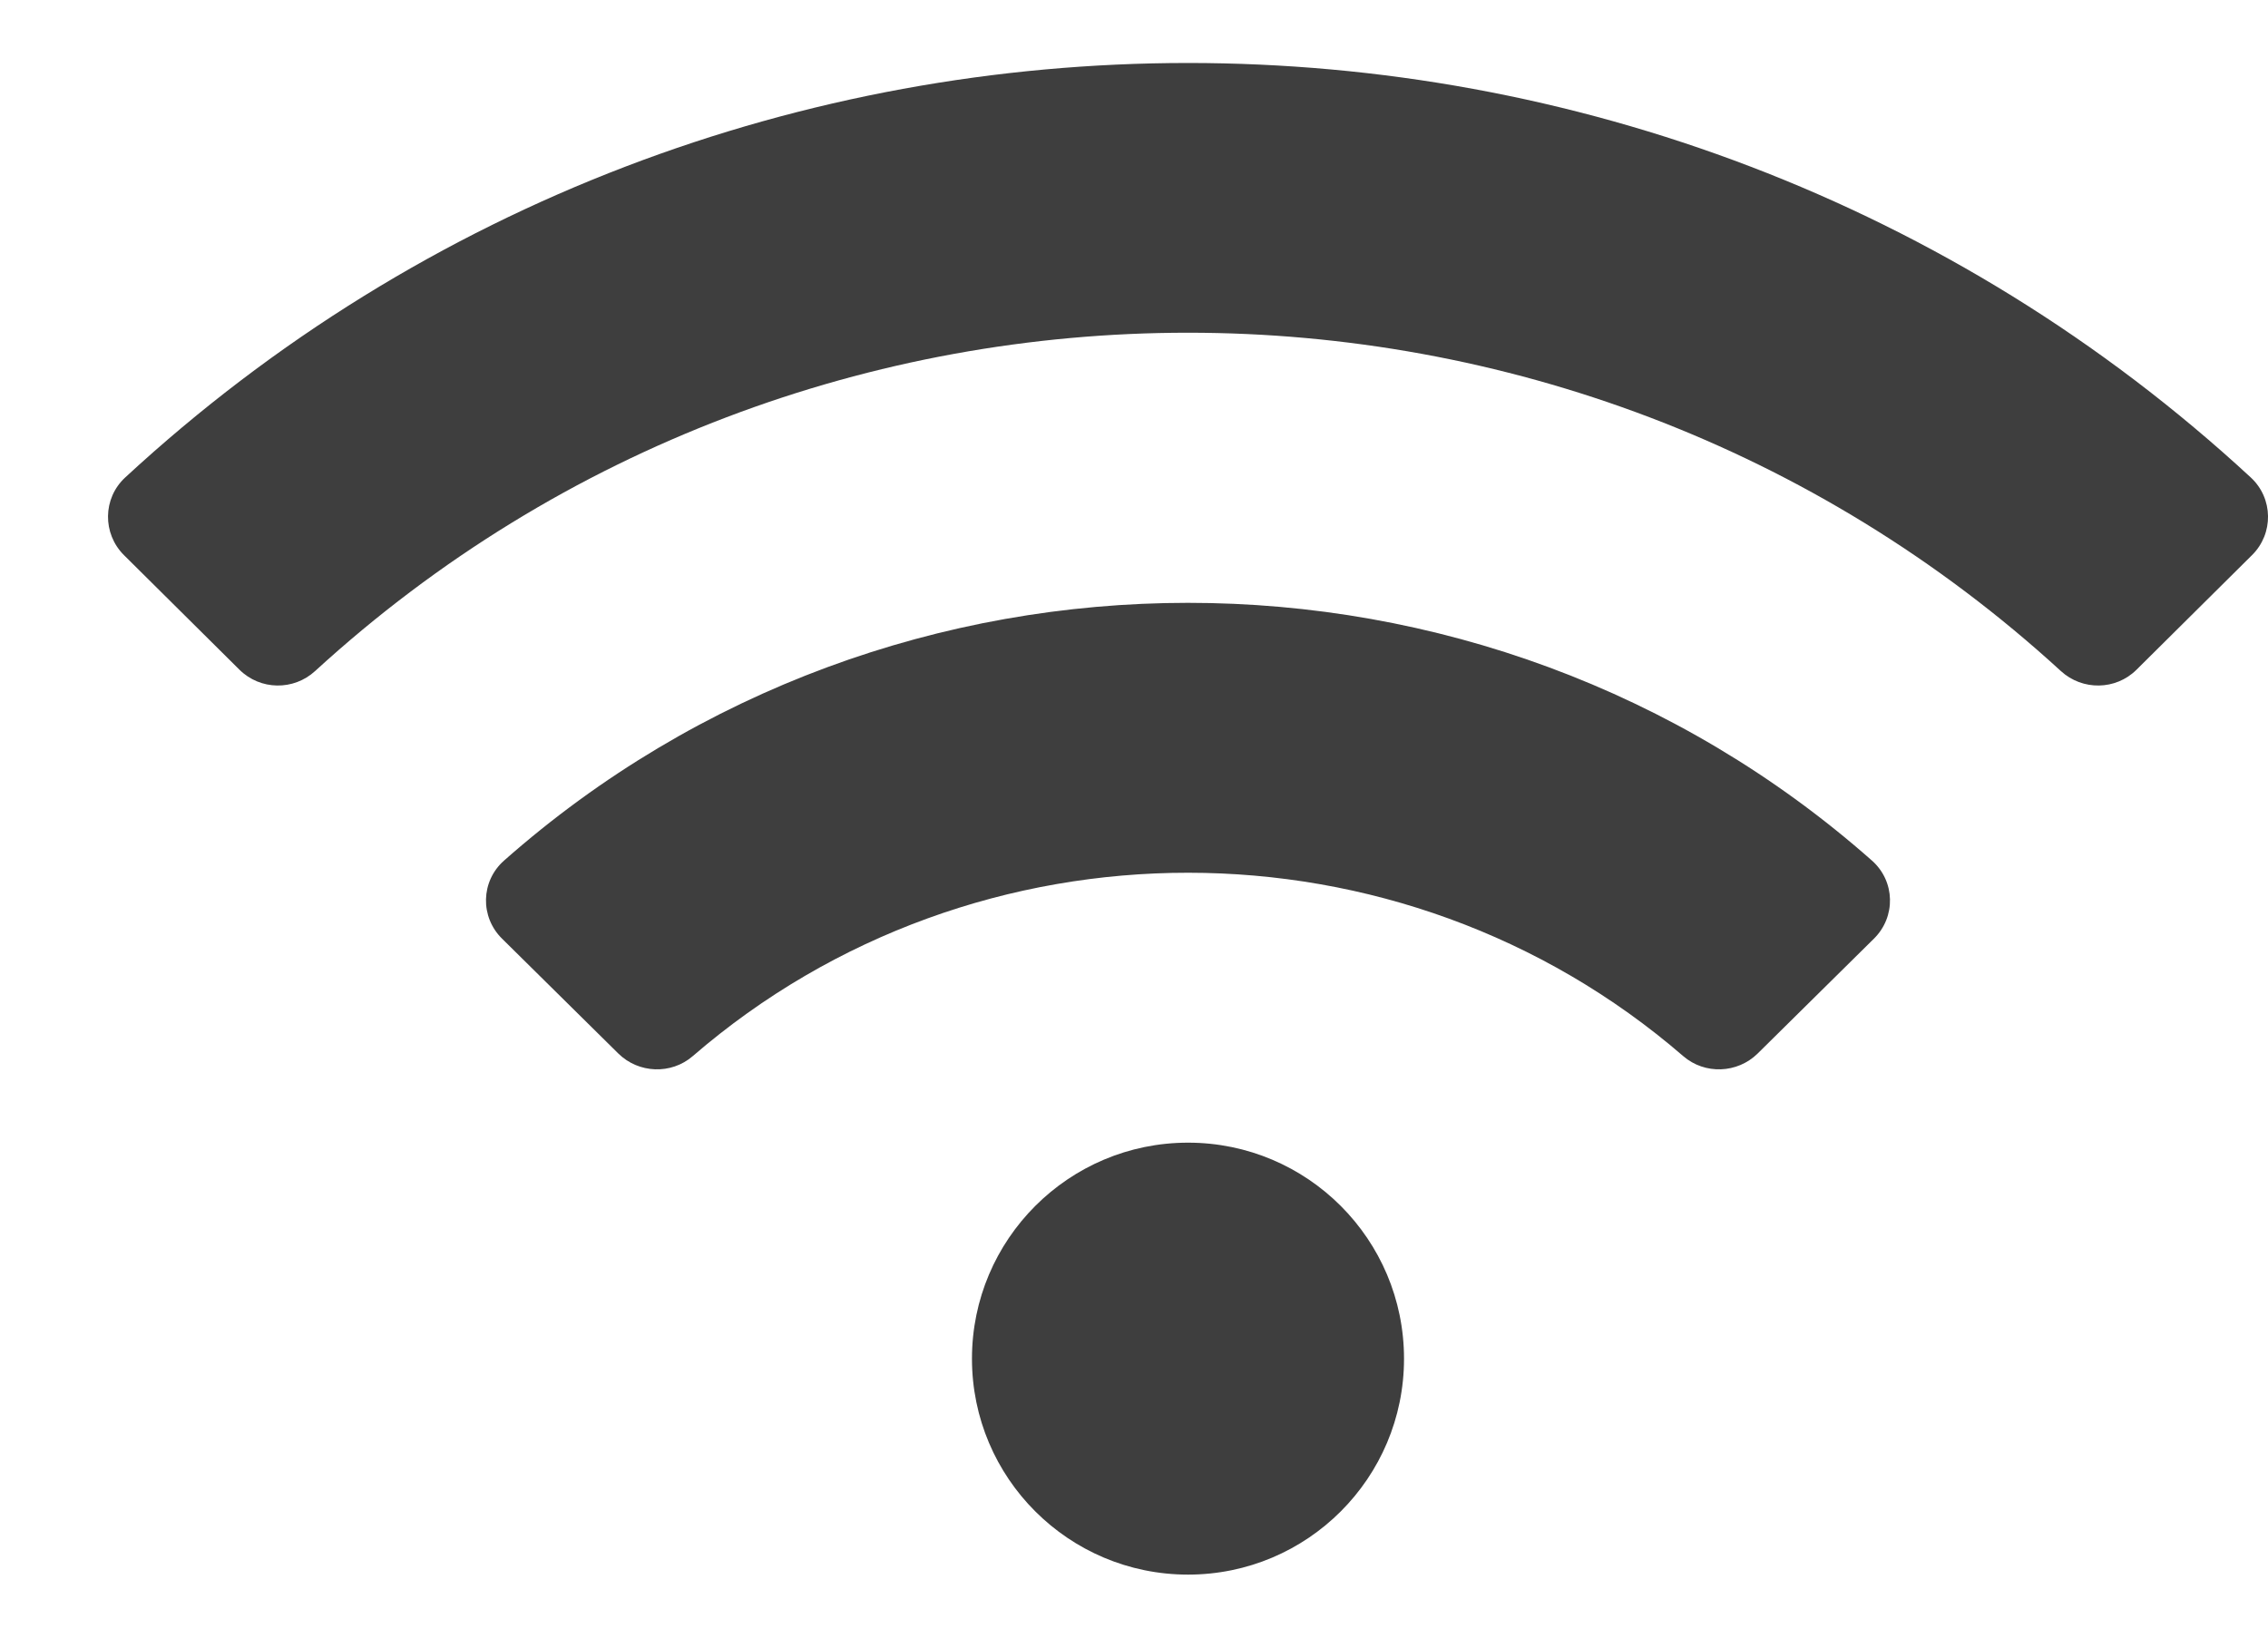
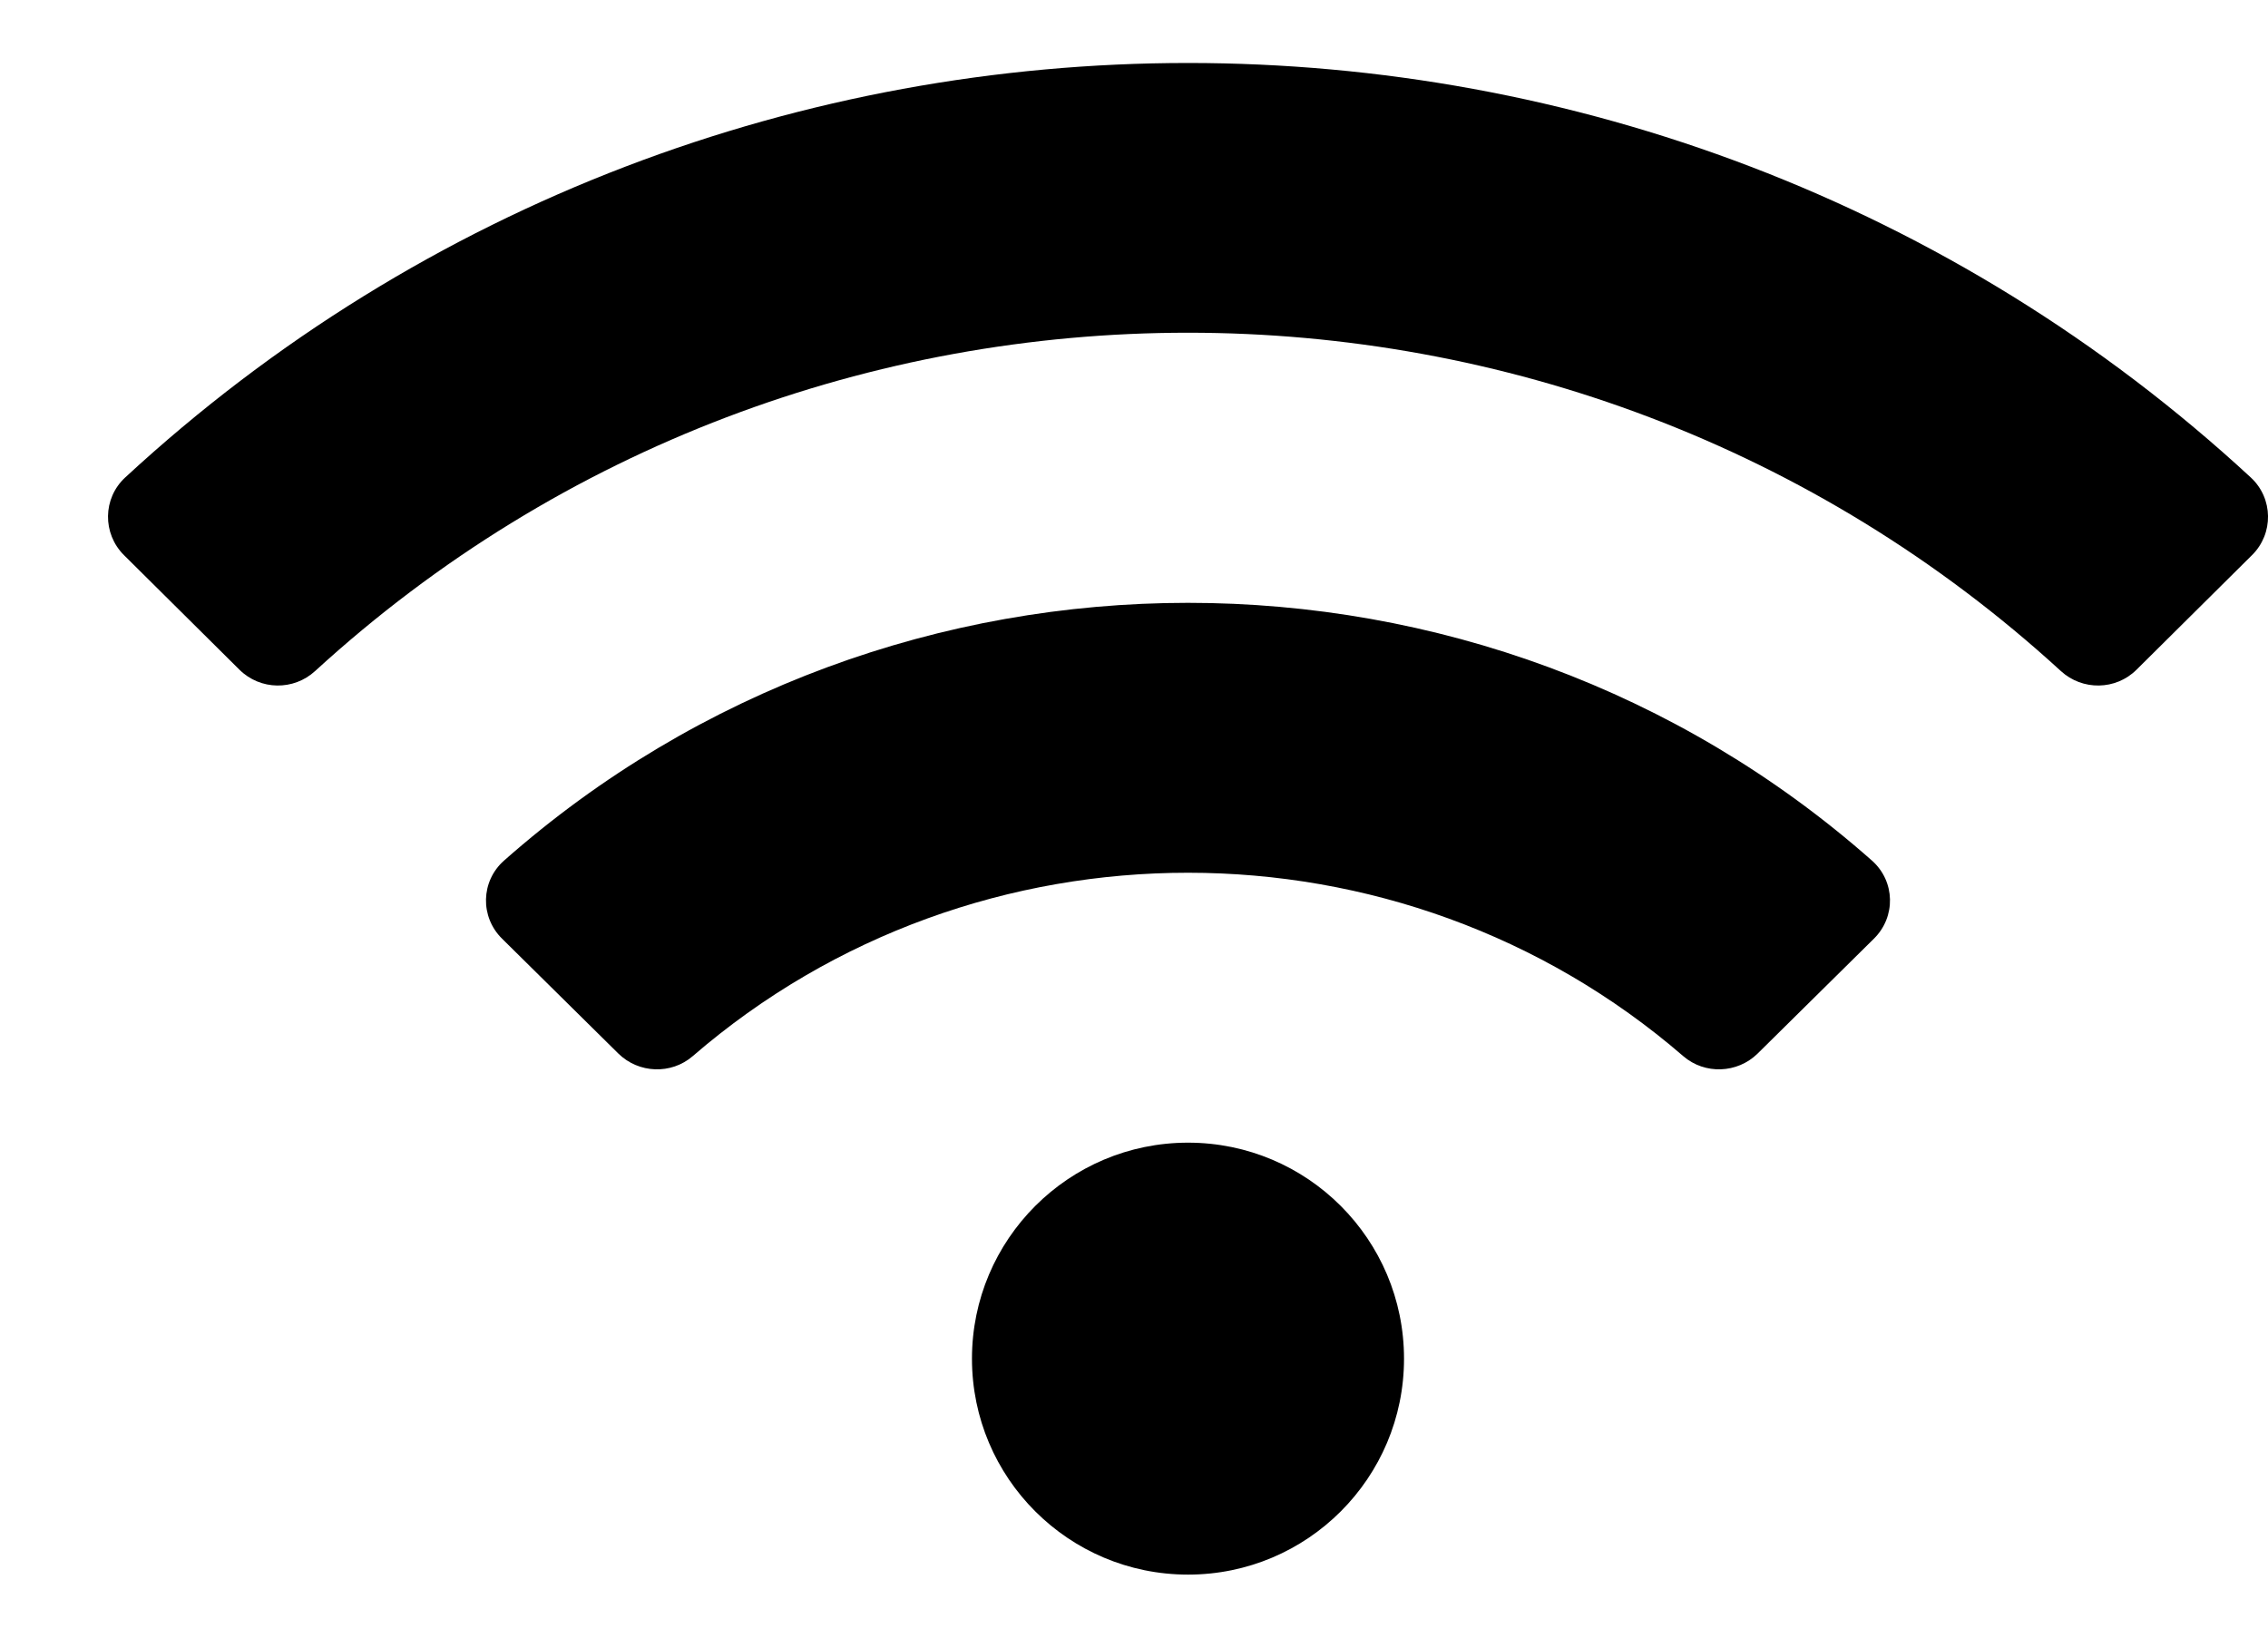
<svg xmlns="http://www.w3.org/2000/svg" width="18" height="13" viewBox="0 0 18 13" fill="none">
-   <path d="M17.864 3.791C13.118 -0.598 5.737 -0.596 0.993 3.791C0.815 3.956 0.812 4.236 0.984 4.407L1.901 5.317C2.066 5.48 2.33 5.484 2.501 5.327C6.41 1.746 12.447 1.746 16.356 5.327C16.527 5.484 16.792 5.48 16.956 5.317L17.873 4.407C18.046 4.236 18.042 3.956 17.864 3.791ZM9.429 9.071C8.482 9.071 7.714 9.839 7.714 10.786C7.714 11.733 8.482 12.5 9.429 12.5C10.376 12.5 11.143 11.733 11.143 10.786C11.143 9.839 10.376 9.071 9.429 9.071ZM14.857 6.832C11.77 4.102 7.084 4.105 4 6.832C3.815 6.996 3.809 7.279 3.985 7.452L4.907 8.363C5.068 8.522 5.327 8.532 5.498 8.384C7.746 6.441 11.116 6.445 13.359 8.384C13.53 8.532 13.789 8.522 13.95 8.363L14.872 7.452C15.048 7.279 15.042 6.996 14.857 6.832Z" fill="#3E3E3E" />
+   <path d="M17.864 3.791C13.118 -0.598 5.737 -0.596 0.993 3.791C0.815 3.956 0.812 4.236 0.984 4.407L1.901 5.317C2.066 5.48 2.33 5.484 2.501 5.327C6.41 1.746 12.447 1.746 16.356 5.327C16.527 5.484 16.792 5.48 16.956 5.317L17.873 4.407C18.046 4.236 18.042 3.956 17.864 3.791ZM9.429 9.071C8.482 9.071 7.714 9.839 7.714 10.786C7.714 11.733 8.482 12.5 9.429 12.5C10.376 12.5 11.143 11.733 11.143 10.786C11.143 9.839 10.376 9.071 9.429 9.071ZM14.857 6.832C11.77 4.102 7.084 4.105 4 6.832C3.815 6.996 3.809 7.279 3.985 7.452L4.907 8.363C5.068 8.522 5.327 8.532 5.498 8.384C7.746 6.441 11.116 6.445 13.359 8.384C13.53 8.532 13.789 8.522 13.95 8.363L14.872 7.452C15.048 7.279 15.042 6.996 14.857 6.832Z" fill="currentColor" />
</svg>
